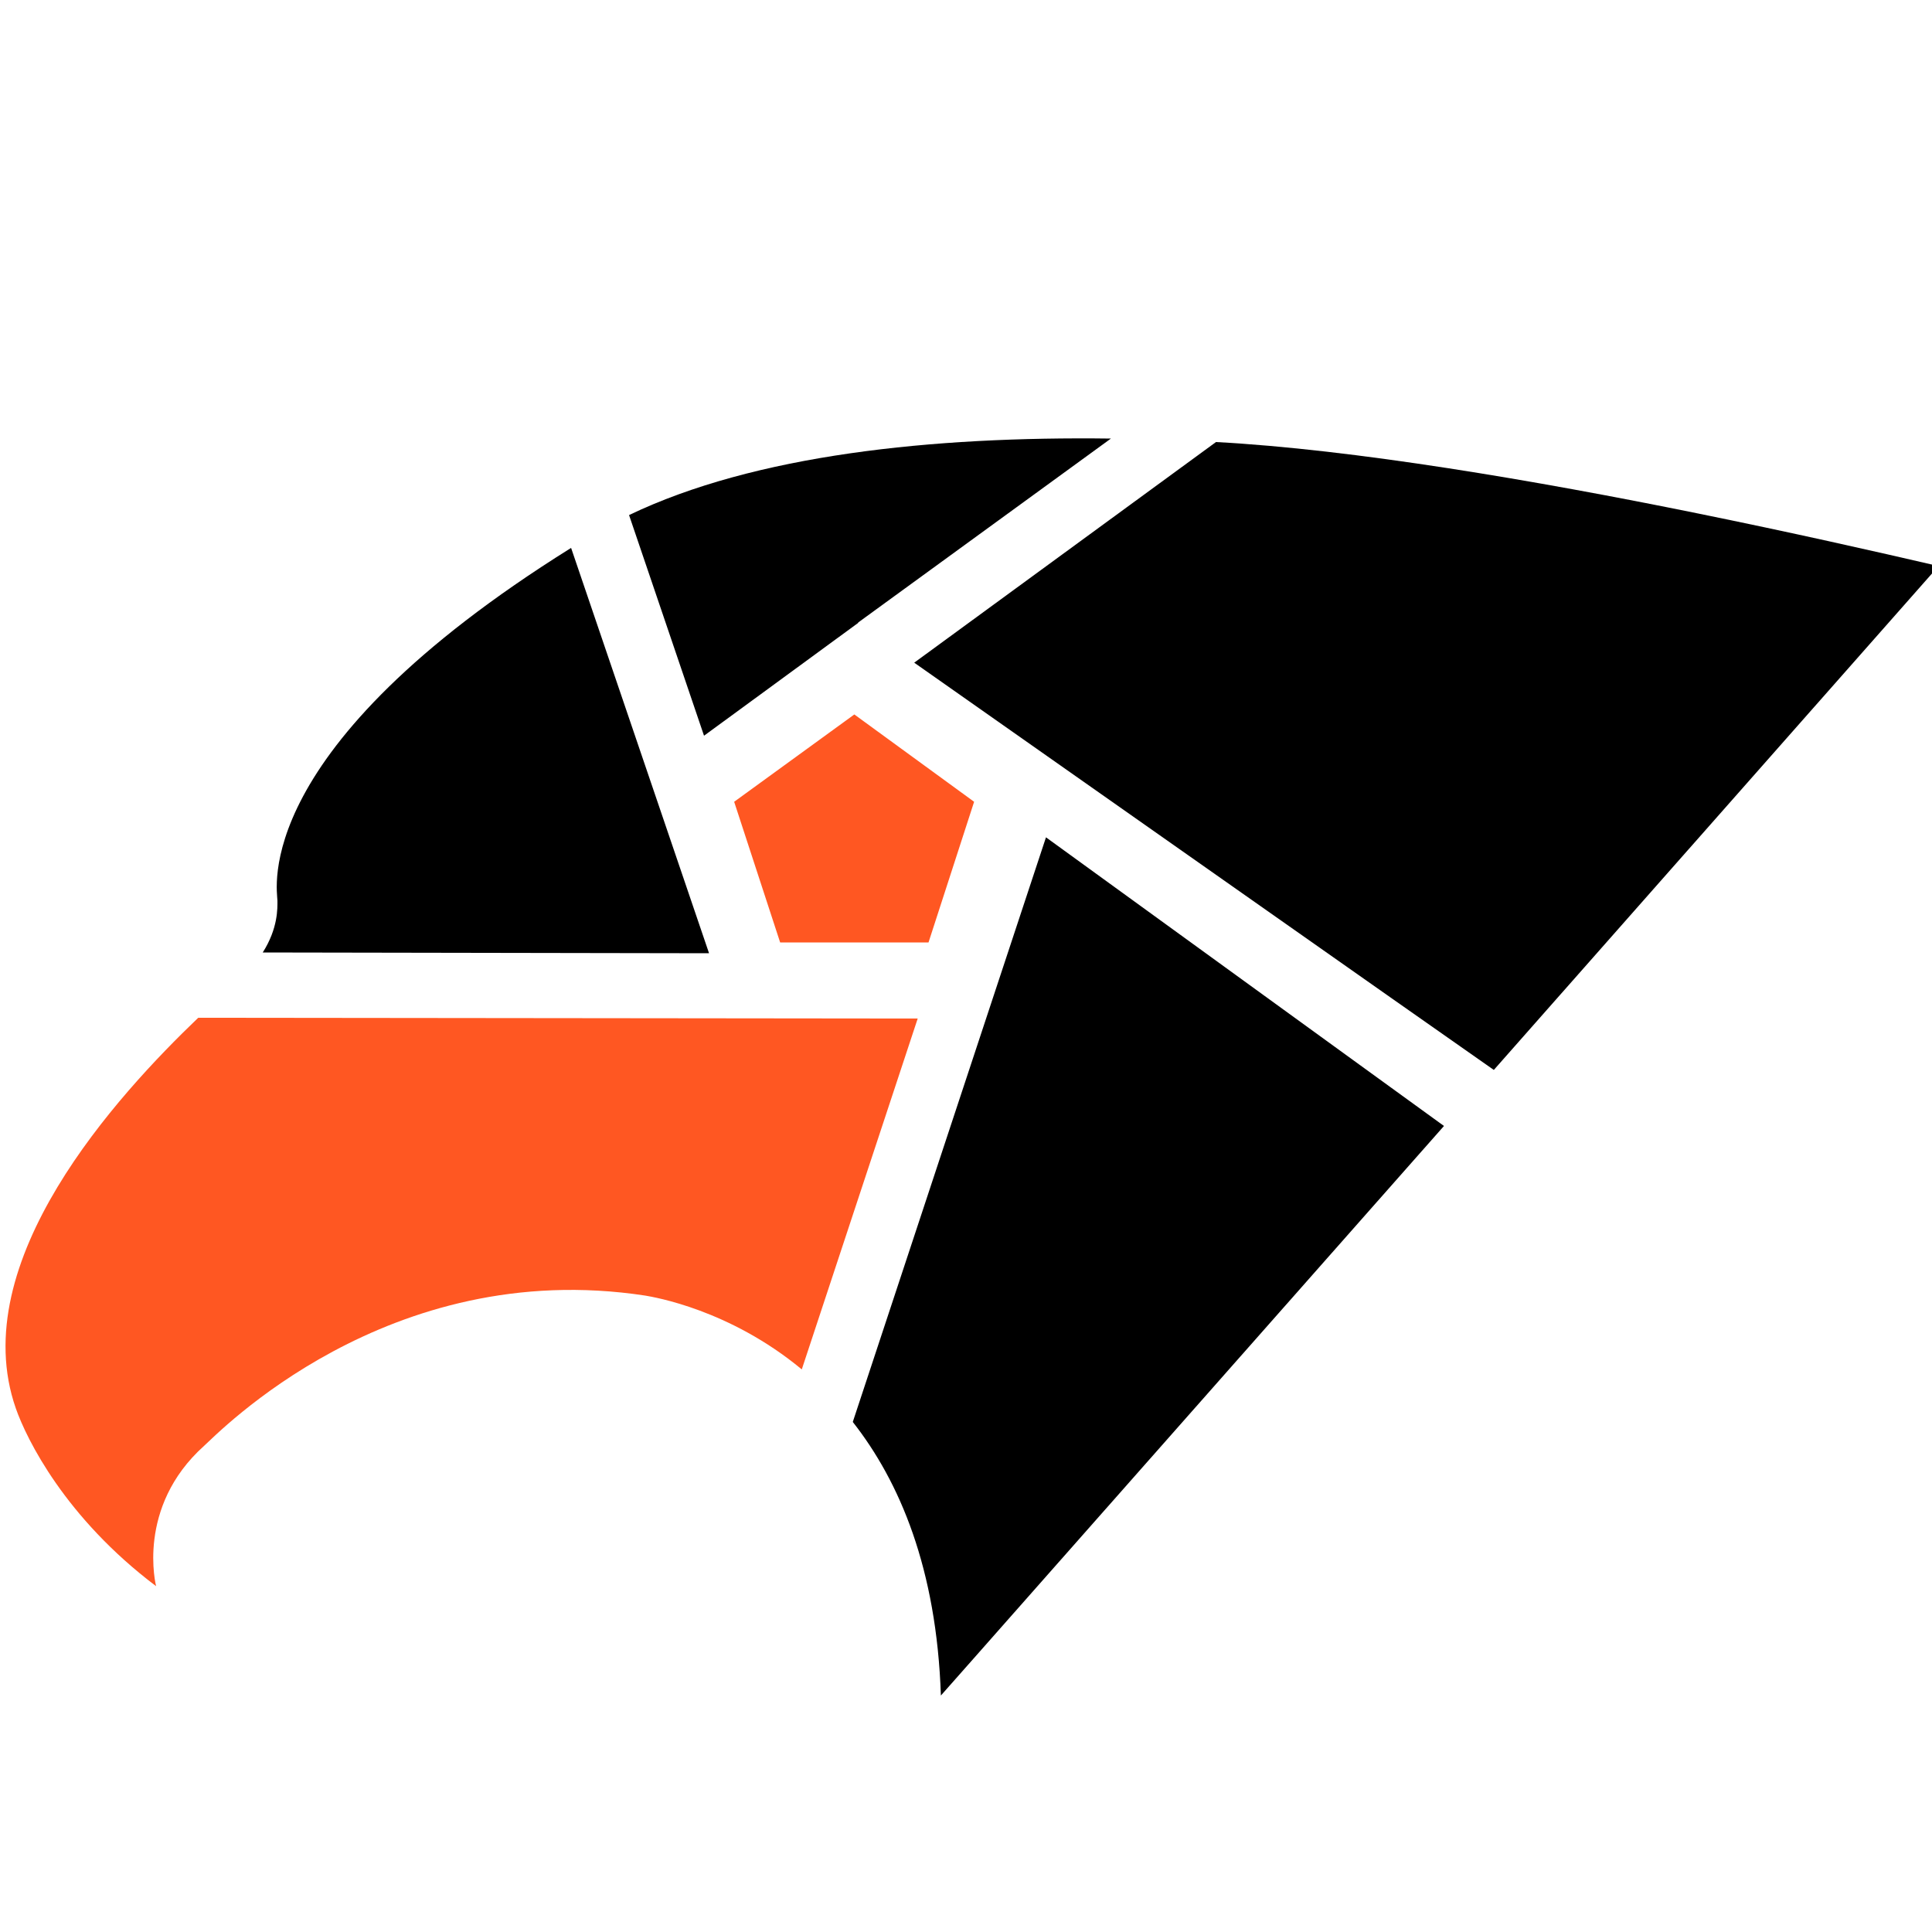
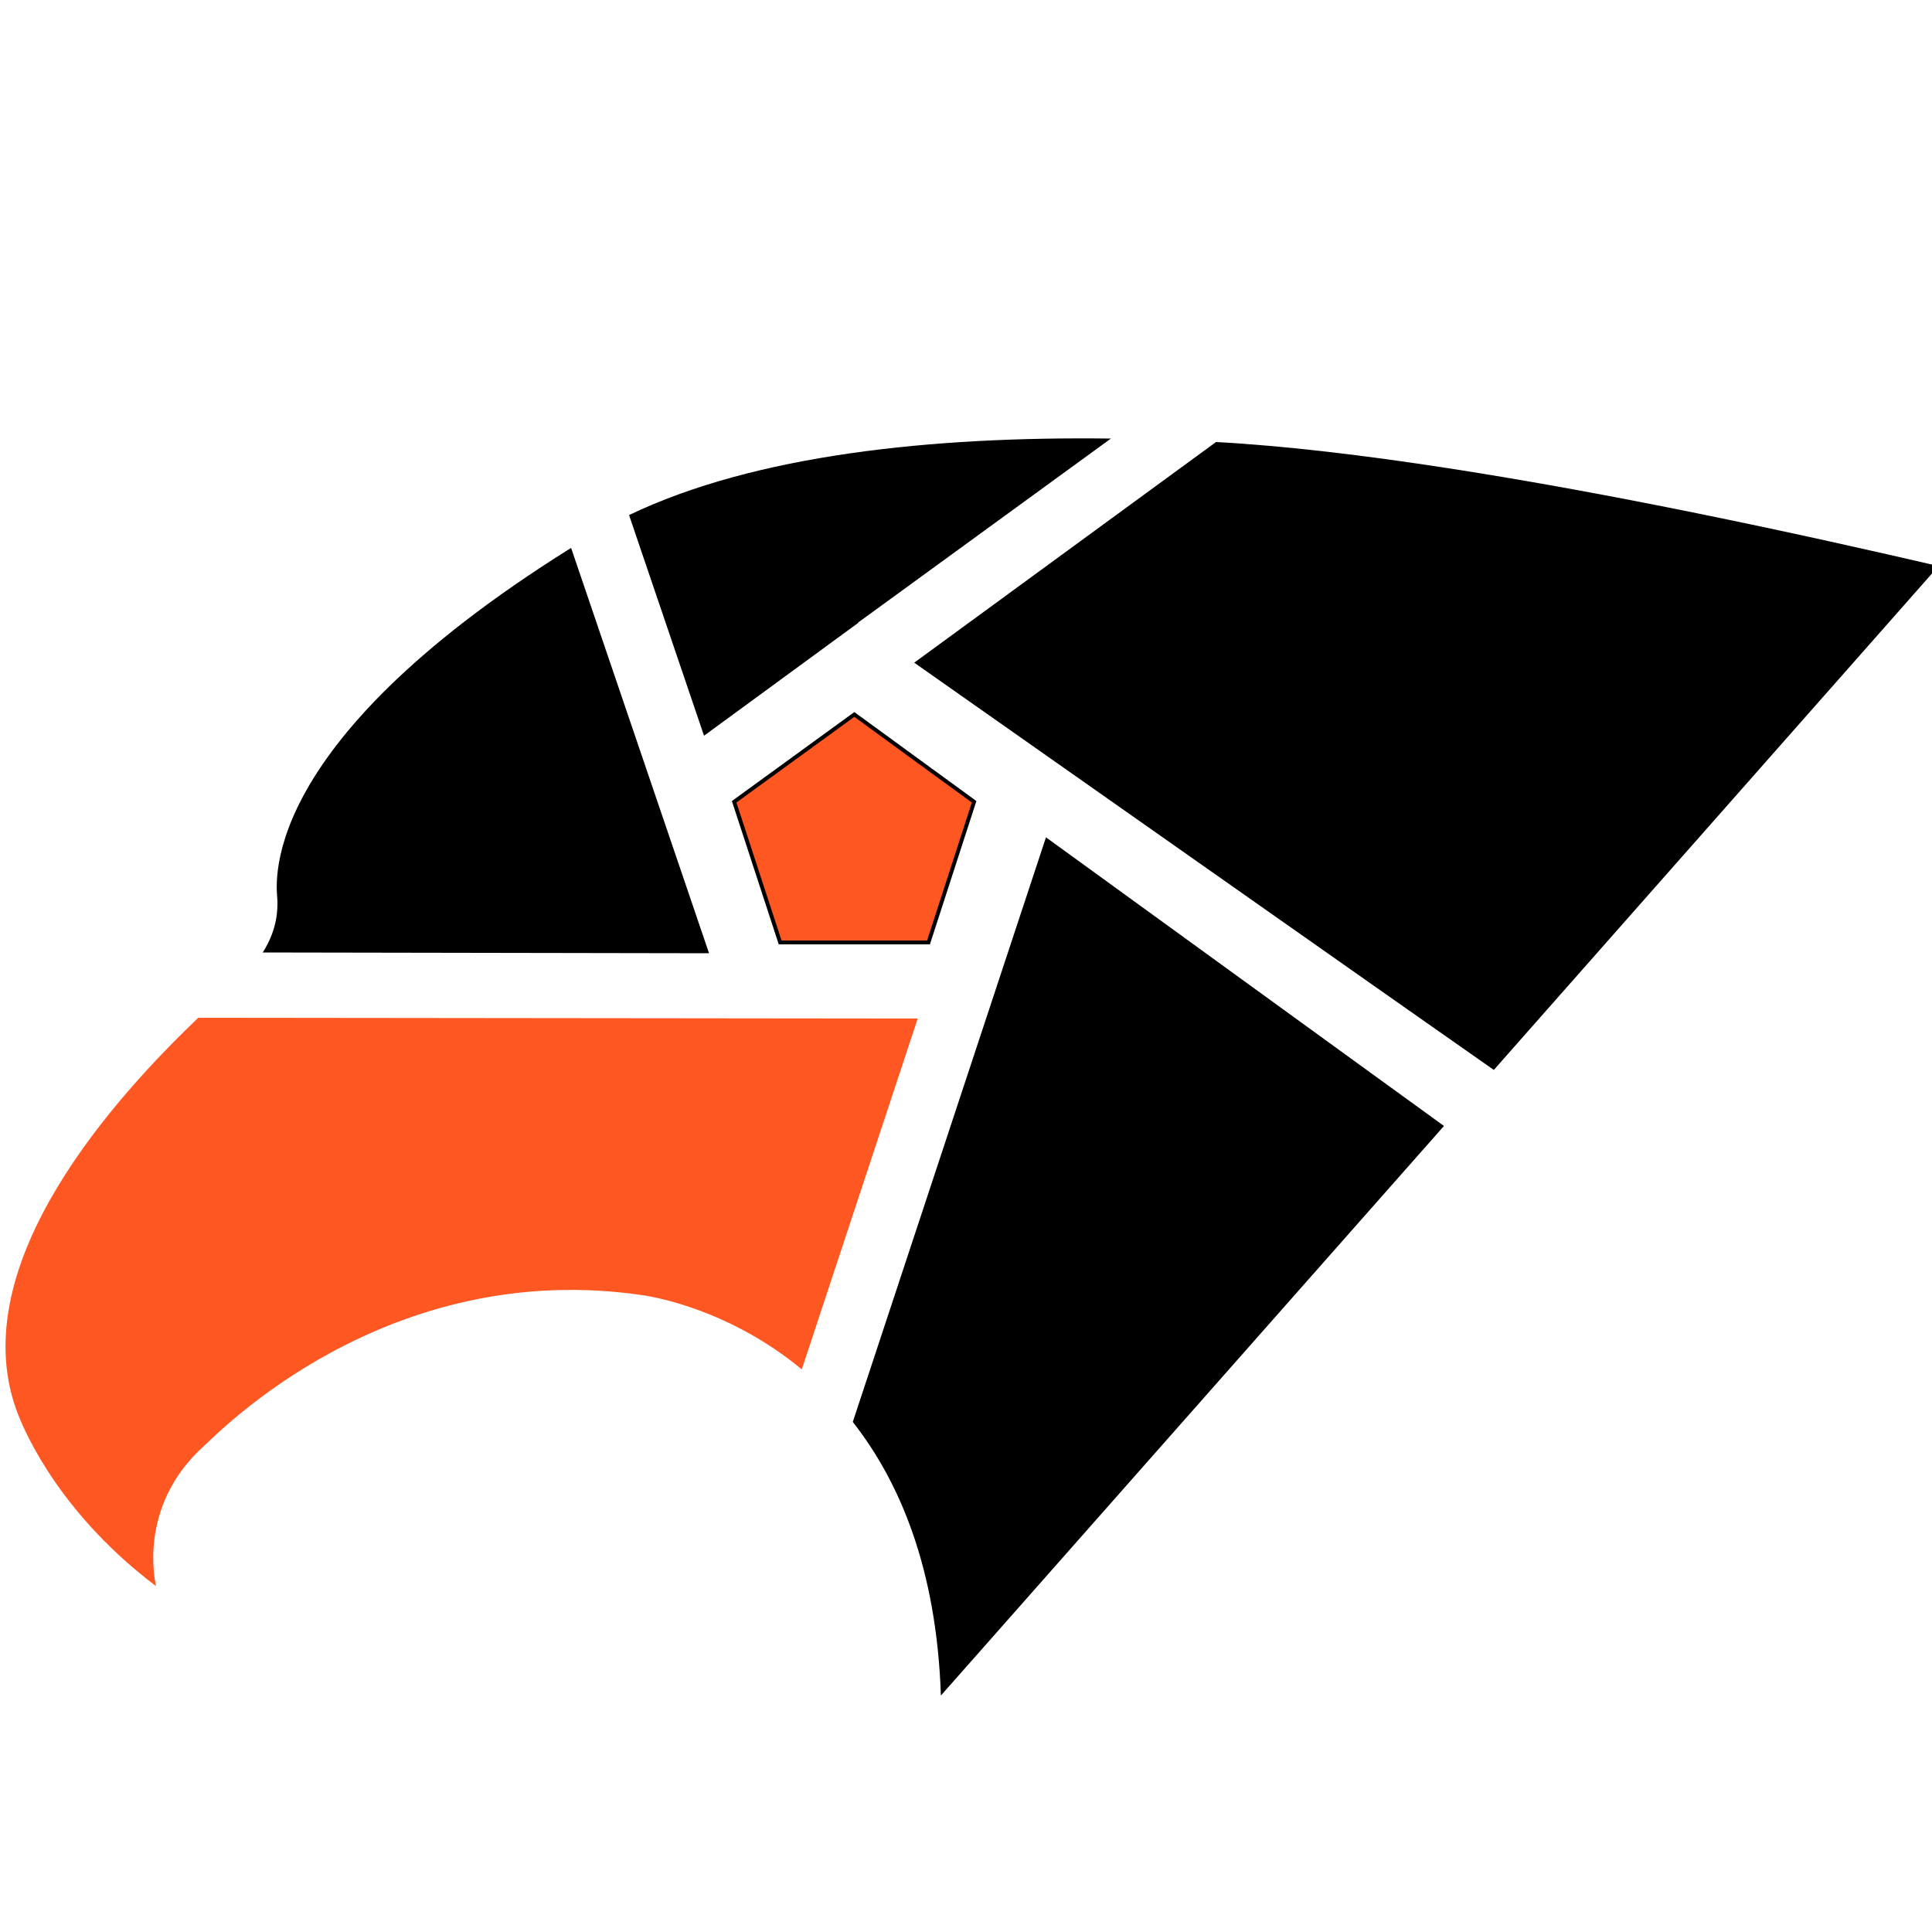
<svg xmlns="http://www.w3.org/2000/svg" version="1.1" id="erupt_logo_svg" x="0px" y="0px" viewBox="0 0 500 500" enable-background="new 0 0 500 500">
  <style>
        /*#p1{*/
        /*	fill:#014893;*/
        /*}*/
        /*#p2{*/
        /*	fill:#0568B5;*/
        /*}*/
        #p3 {
            fill: #FF5722;
        }

+         #p3:hover {
+             fill: #000;
+         }
+ 
        /*#p4{*/
        /*	fill:#0F0B5A;*/
        /*}*/
        /*#p5{*/
        /*	fill: #06005a;*/
        /*}*/

        path {
            transition: all 0.5s;
-             fill: #000
+             fill: #000;
        }

-         svg path:hover {
+         path:hover {
            fill: #FF5722;
        }

        polygon {
            transition: all 0.5s;
            fill: #FF5722;
        }

-         svg polygon:hover {
-             fill: #000;
+         polygon:hover {
+             stroke: #000;
+ 
        }
    </style>
  <g id="eagle_1_">
    <path id="p1" d="M270.7,216.7l-15.5,46.9l0,0h0L220.7,368c12.1,15.4,21.7,37.9,22.8,70.8l6.9-7.8l123.3-139.6l-24-17.4   L270.7,216.7z" />
    <path id="p2" d="M439,132.8c-41.3-8.4-88.7-16.5-124.3-18.4l-78.1,57.1l123.2,86.6l26.8,18.8l115.1-130.4   C485.3,142.7,463.2,137.7,439,132.8z" />
    <path id="p3" d="M51.3,263.4l186.2,0.2l-30,90.8c-18.7-15.5-38.2-18.7-40.5-19.1c-66.8-10.2-110.7,35.8-114.2,38.9   c-17.7,15.9-12.4,36.3-12.4,36.3c-23.5-17.7-33.5-38-36.3-46C-9.2,326.5,30.4,283.4,51.3,263.4z" />
    <path id="p4" d="M222.1,161.1l0,0.1L190,184.7l-7.8,5.7l-19.4-57.1c32.5-15.6,78.4-20.4,124.7-19.8L222.1,161.1L222.1,161.1   z" />
    <path id="p5" d="M68,246.5c4-6.3,3.8-11.5,3.8-13.4c0-2.6-7.6-39.1,76-91.3l35.7,104.9L68,246.5z" />
-     <polygon points="201.9,243.9 190,207.5 221.1,184.9 252.1,207.5 240.3,243.9">
-       <animate attributeType="CSS" attributeName="fill" from="#0f0" to="#00f" dur="3s" repeatCount="indefinite">
+     <polygon stroke="#000" points="201.9,243.9 190,207.5 221.1,184.9 252.1,207.5 240.3,243.9">
+       <animate attributeType="CSS" attributeName="fill" from="#0ff" to="#f0f" dur="5s" repeatCount="indefinite">
+             </animate>
+       <animate attributeType="CSS" attributeName="stroke-width" from="1px" to="8px" dur="4s" repeatCount="indefinite">
            </animate>
    </polygon>
  </g>
</svg>
